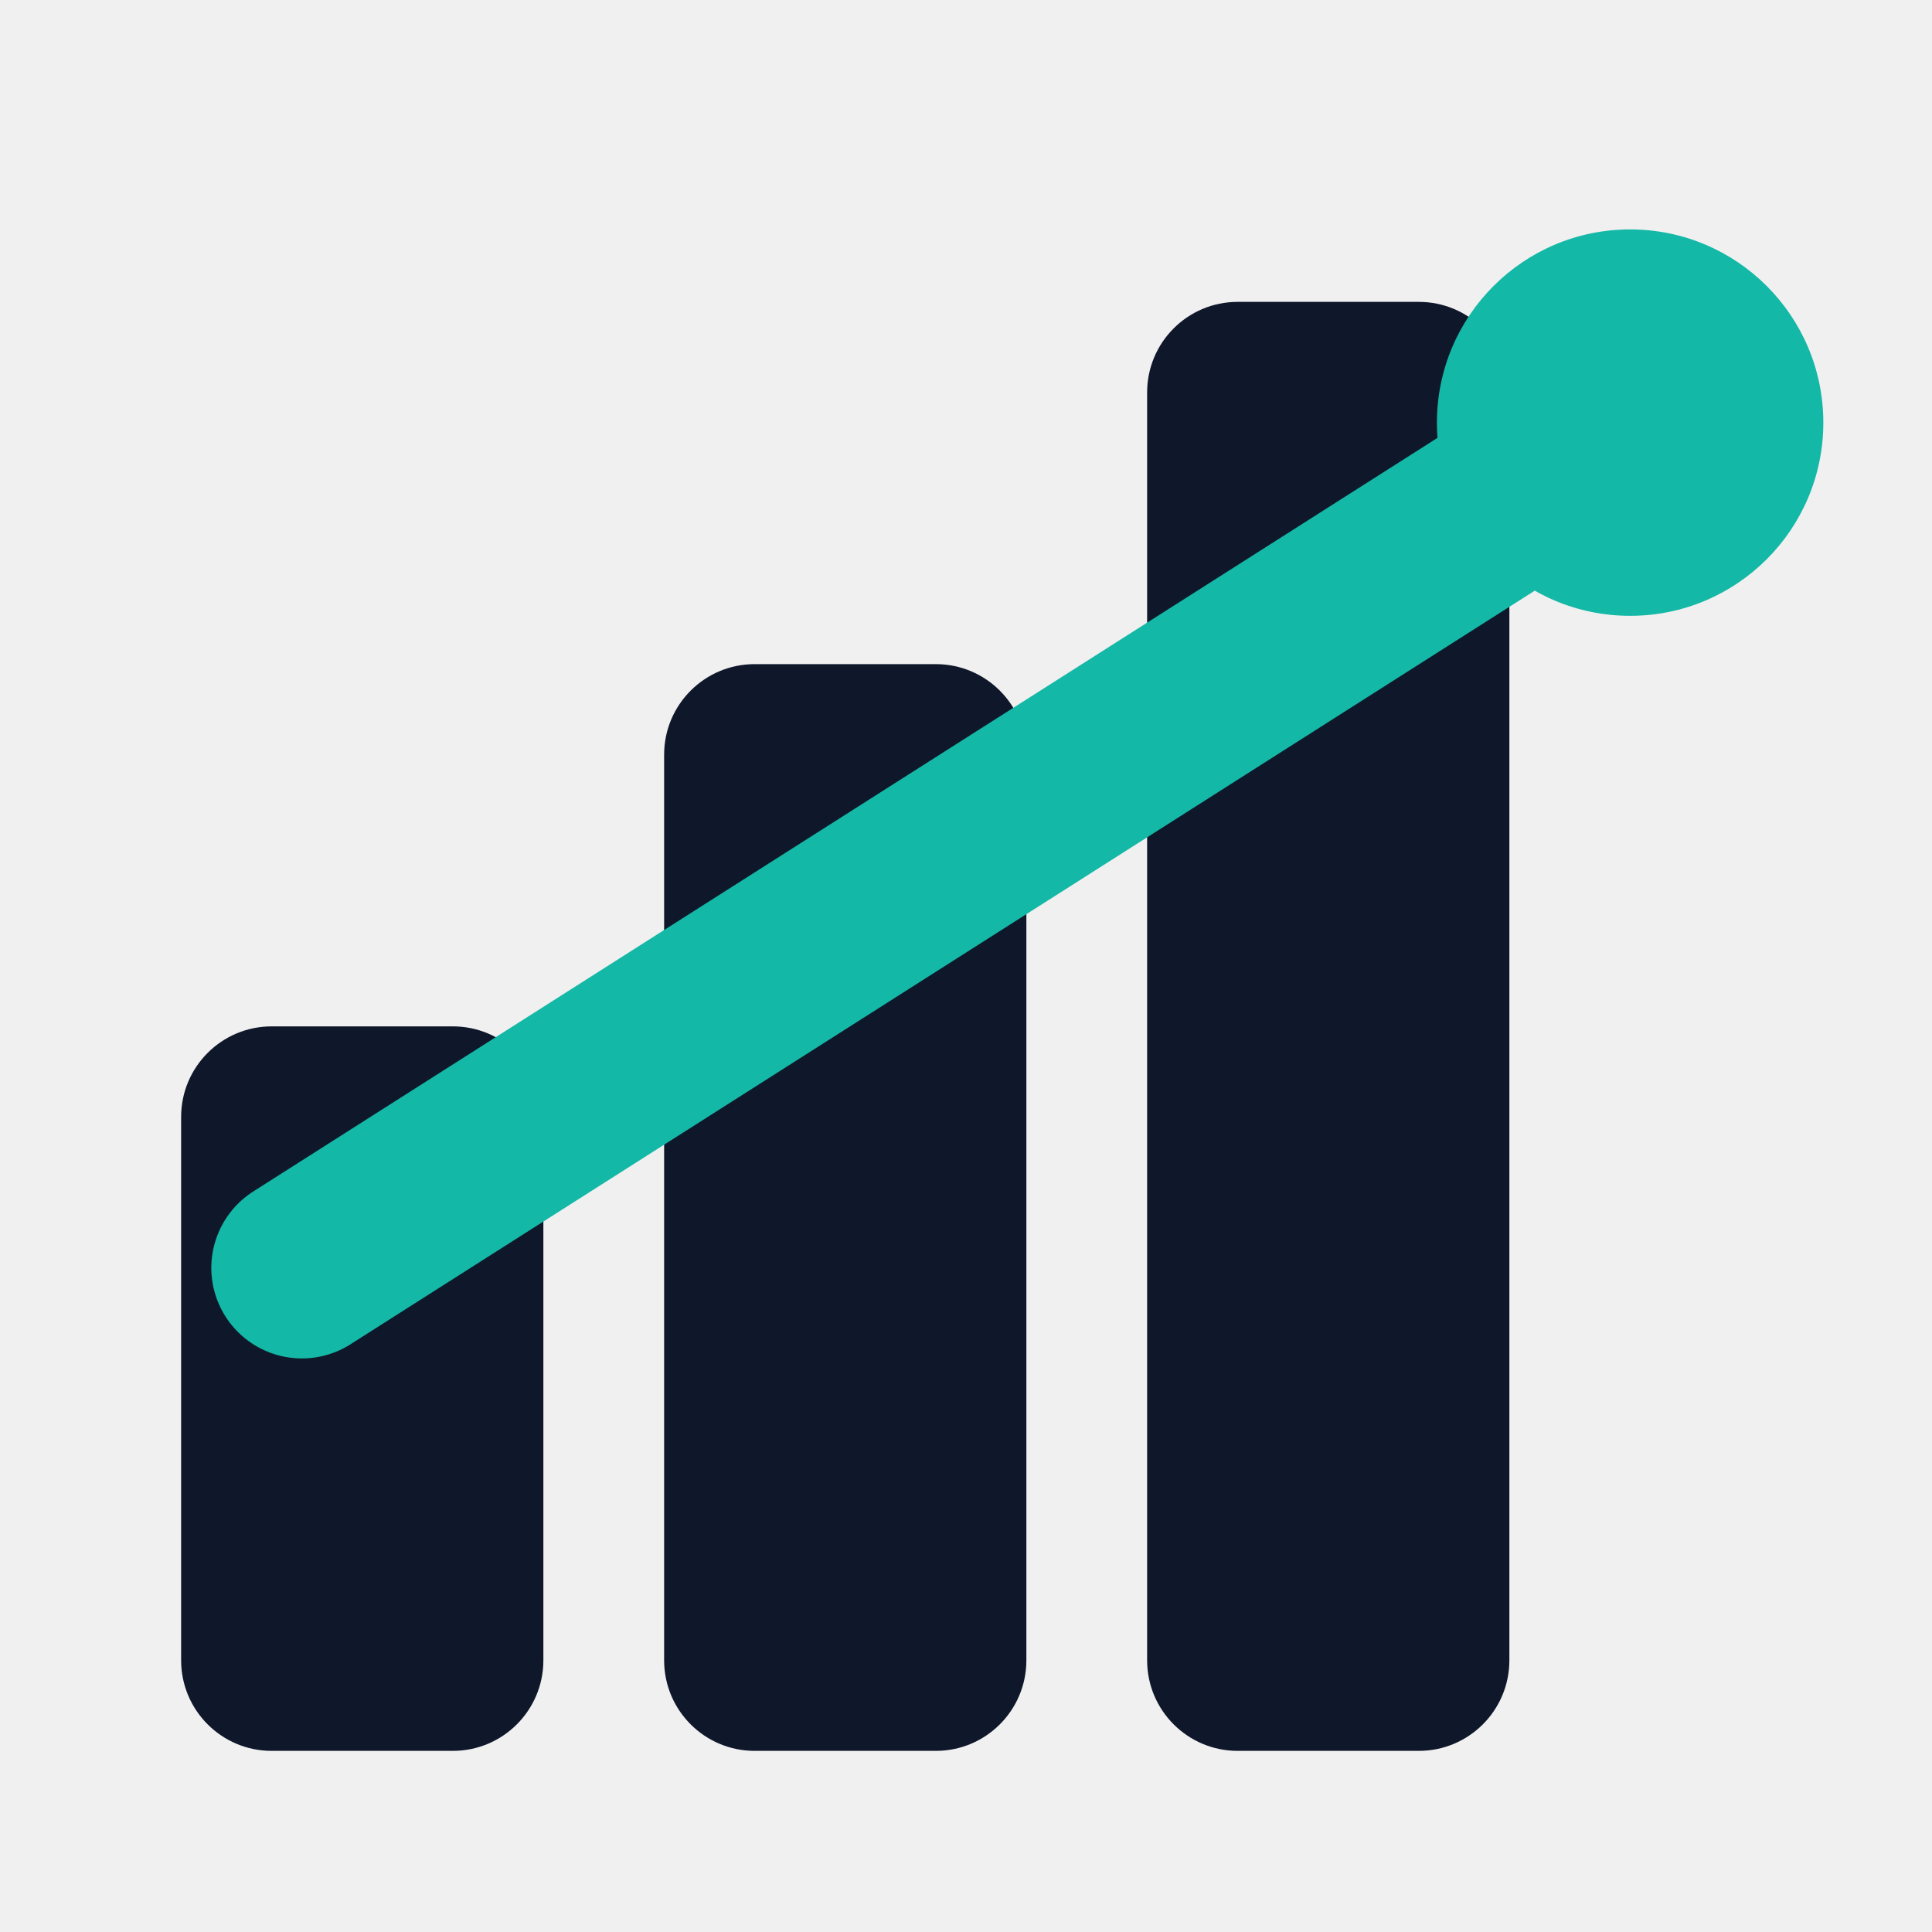
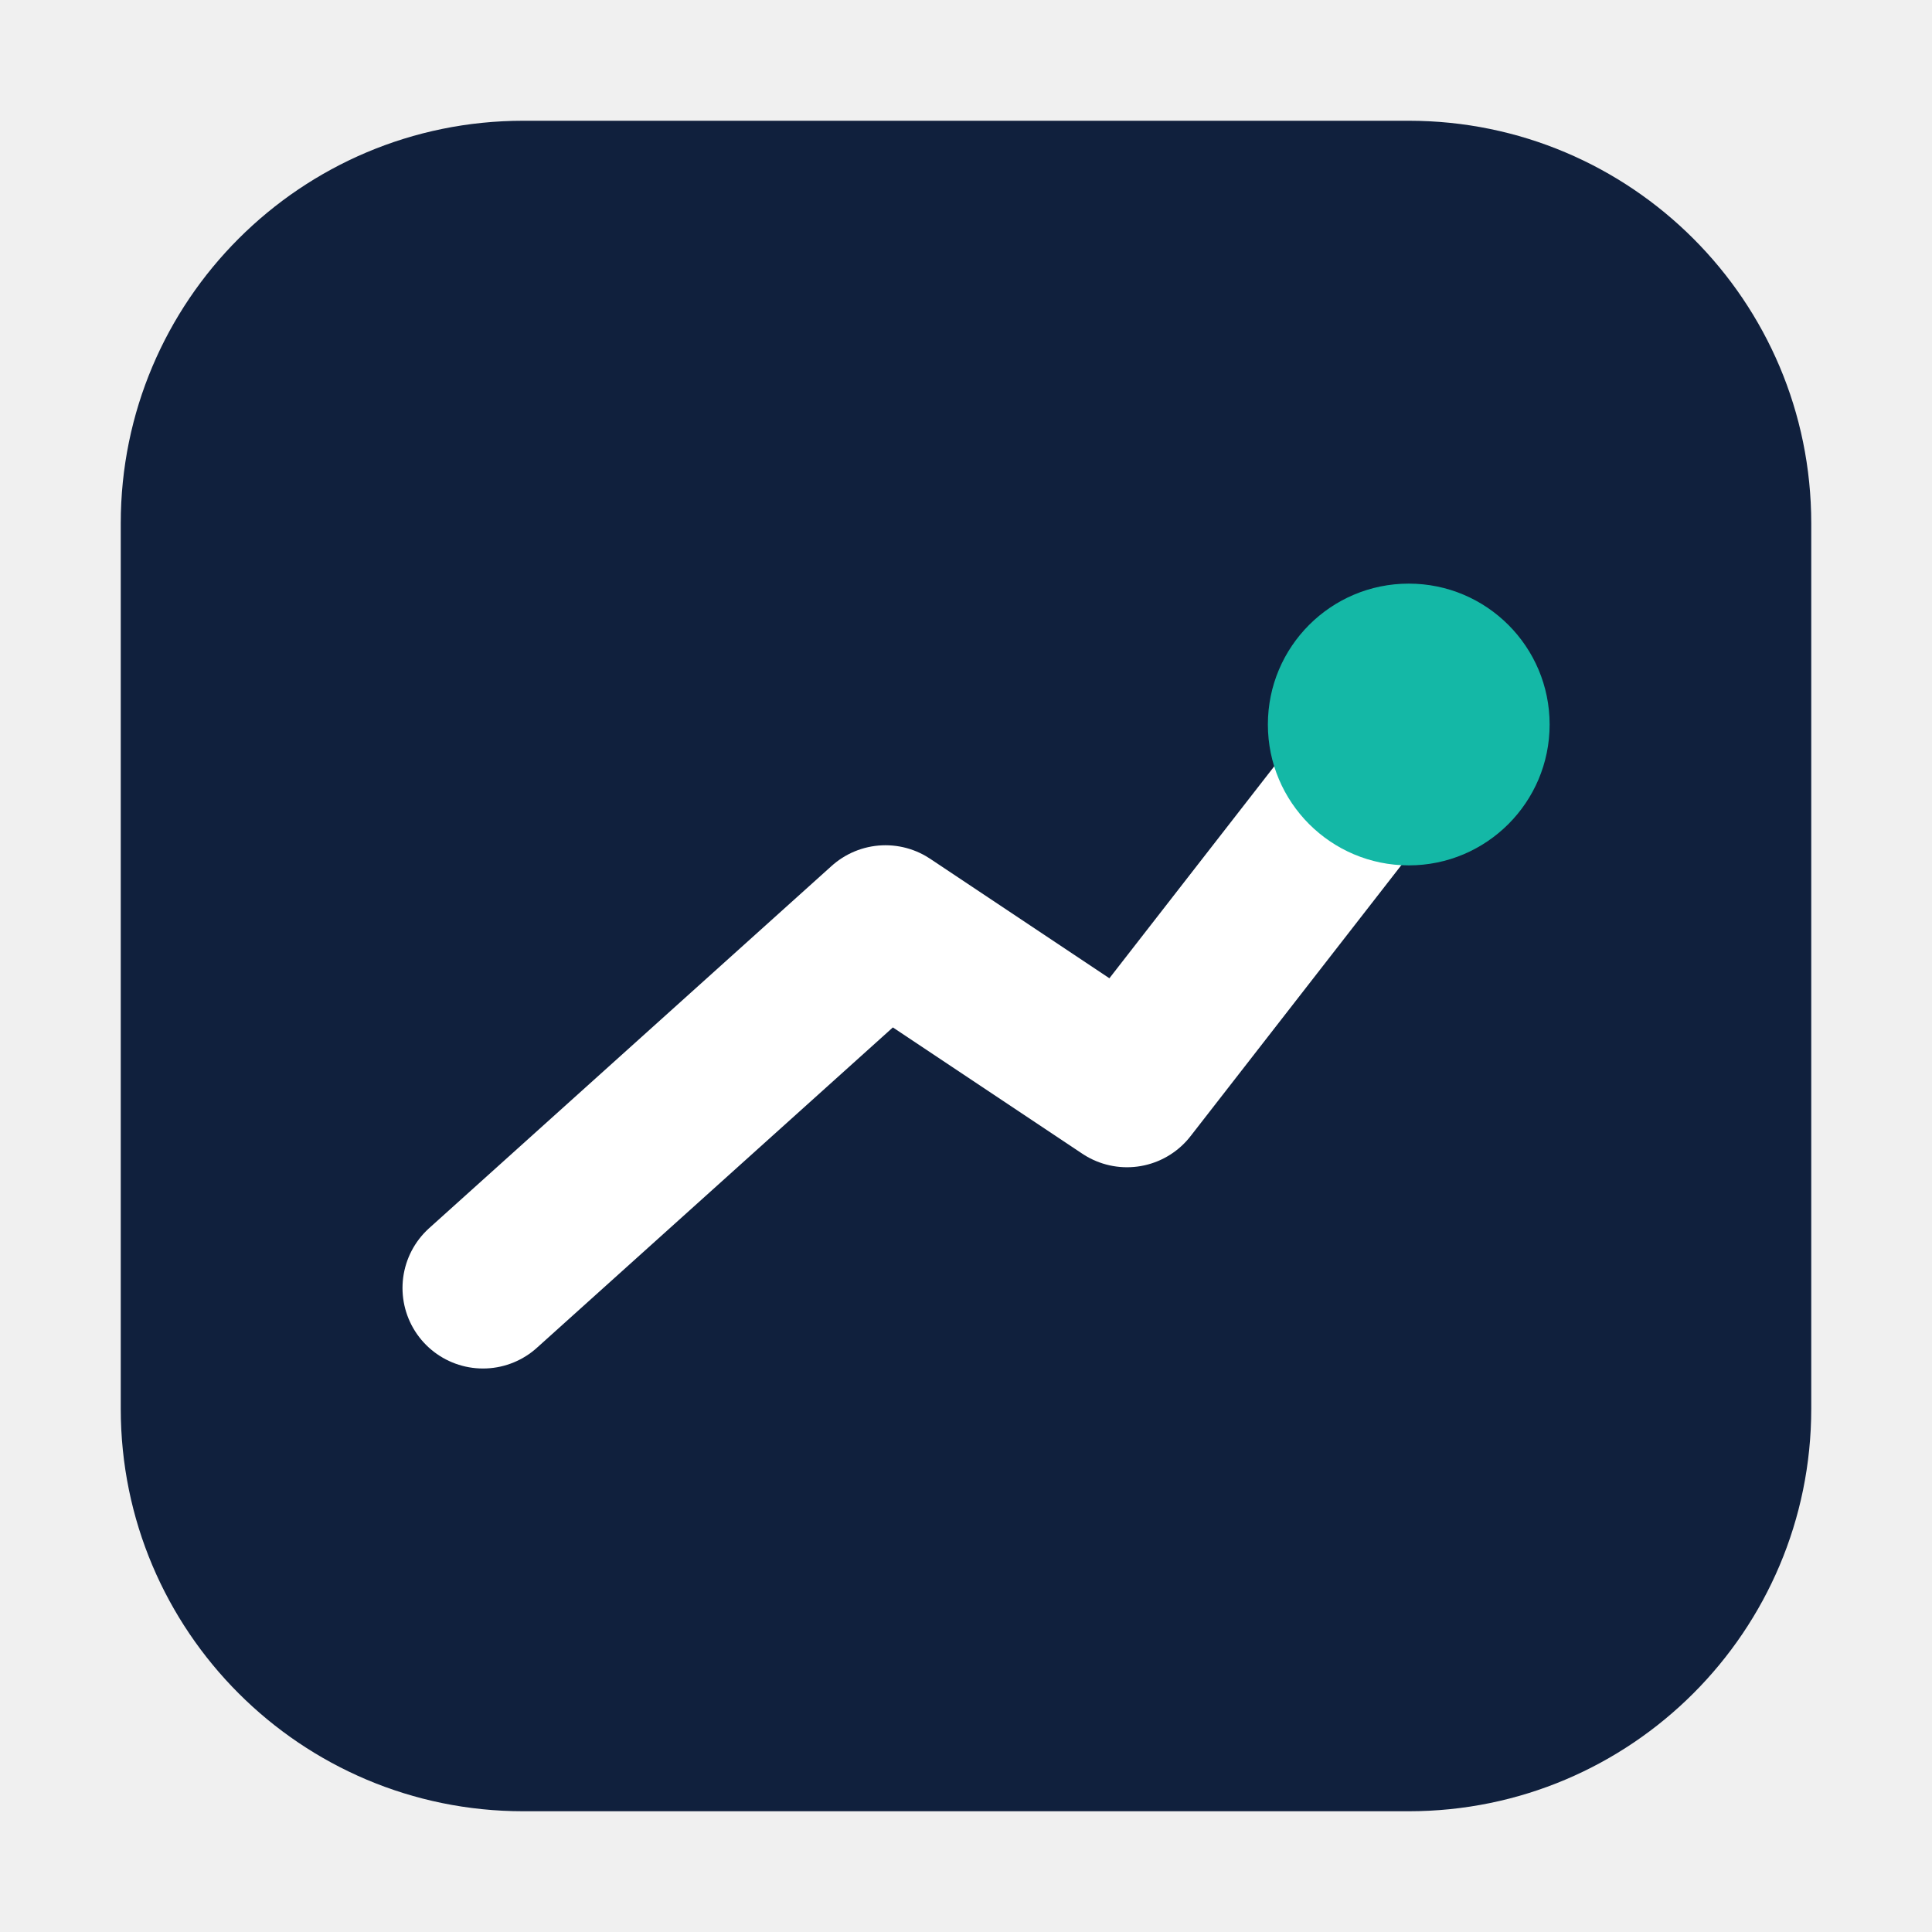
- <svg xmlns="http://www.w3.org/2000/svg" viewBox="0 0 32 32" fill="none">
-   <rect x="3" y="17" width="6" height="12" rx="1.5" fill="#0F172A" />
-   <rect x="11" y="11" width="6" height="18" rx="1.5" fill="#0F172A" />
-   <rect x="19" y="5" width="6" height="24" rx="1.5" fill="#0F172A" />
-   <path d="M5 21 L27 7" stroke="#14B8A6" stroke-width="3" stroke-linecap="round" />
-   <circle cx="27" cy="7" r="3.2" fill="#14B8A6" />
+ <svg xmlns="http://www.w3.org/2000/svg" viewBox="0 0 96 96" fill="none">
+   <rect x="6" y="6" width="84" height="84" rx="20" fill="#10203D" />
+   <path d="M24 64 L44 46 L56 54 L70 36" stroke="#FFFFFF" stroke-width="8" stroke-linecap="round" stroke-linejoin="round" />
+   <circle cx="70" cy="36" r="7" fill="#14B8A6" />
</svg>
